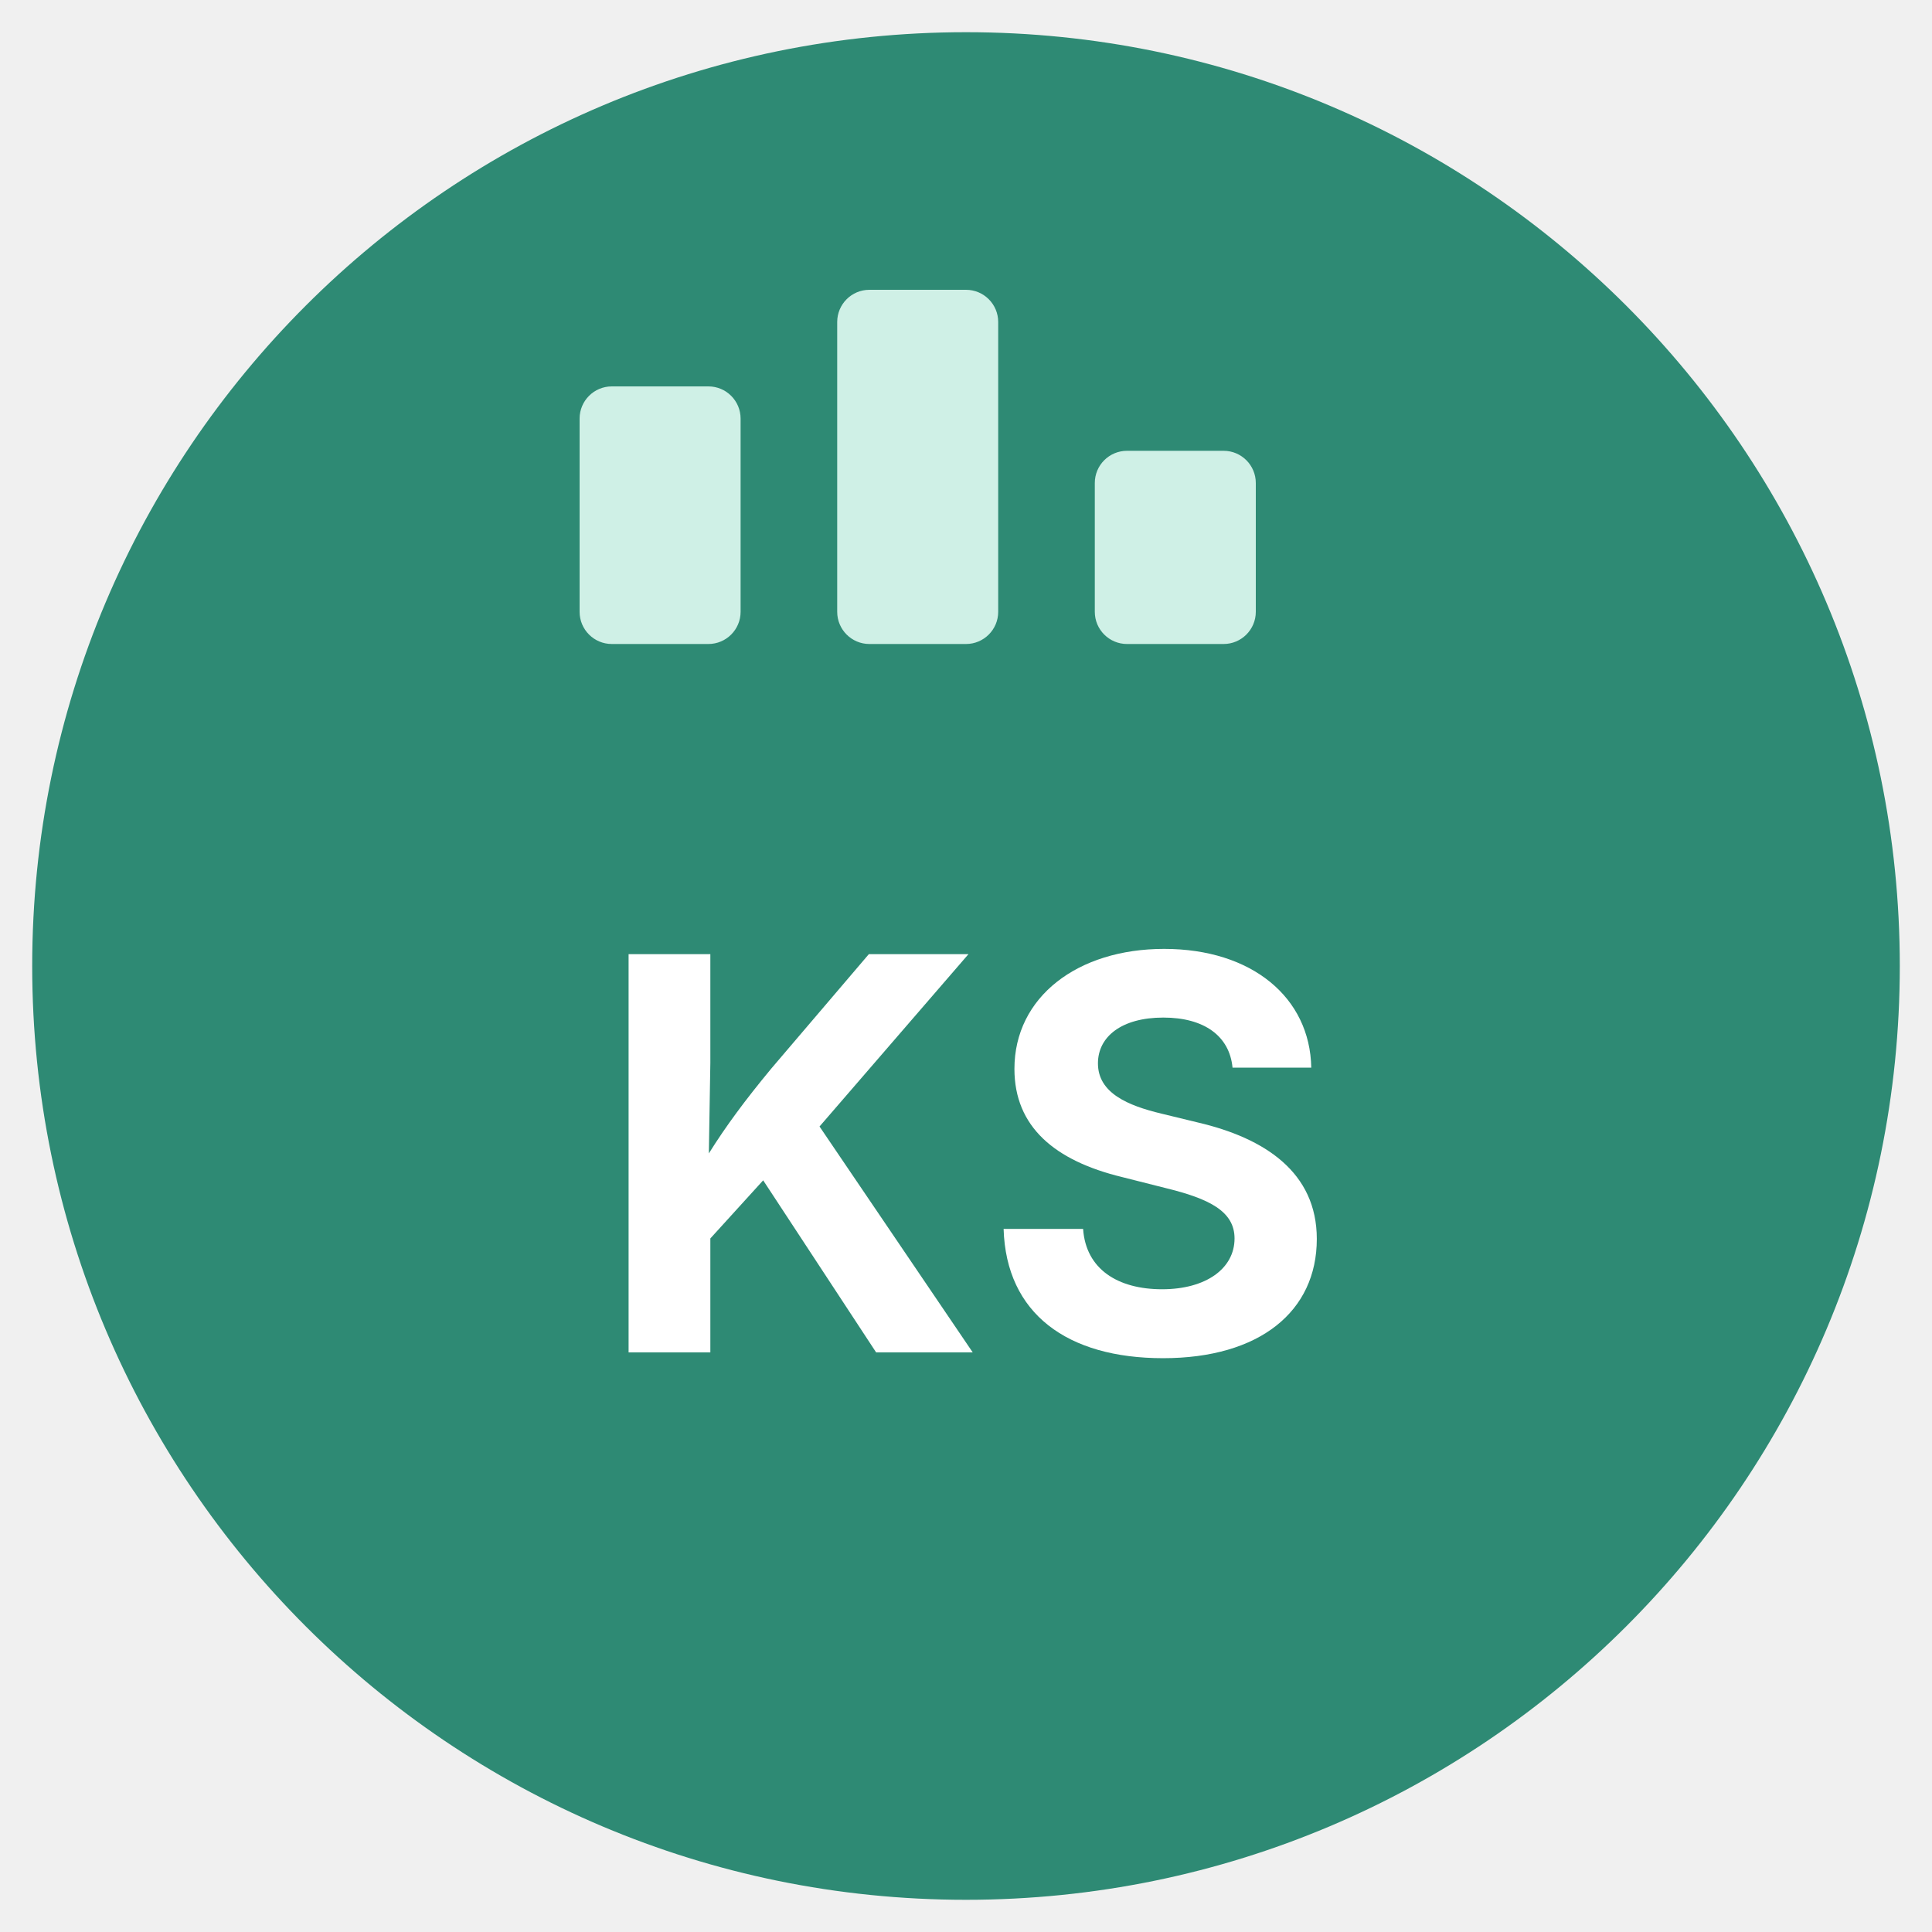
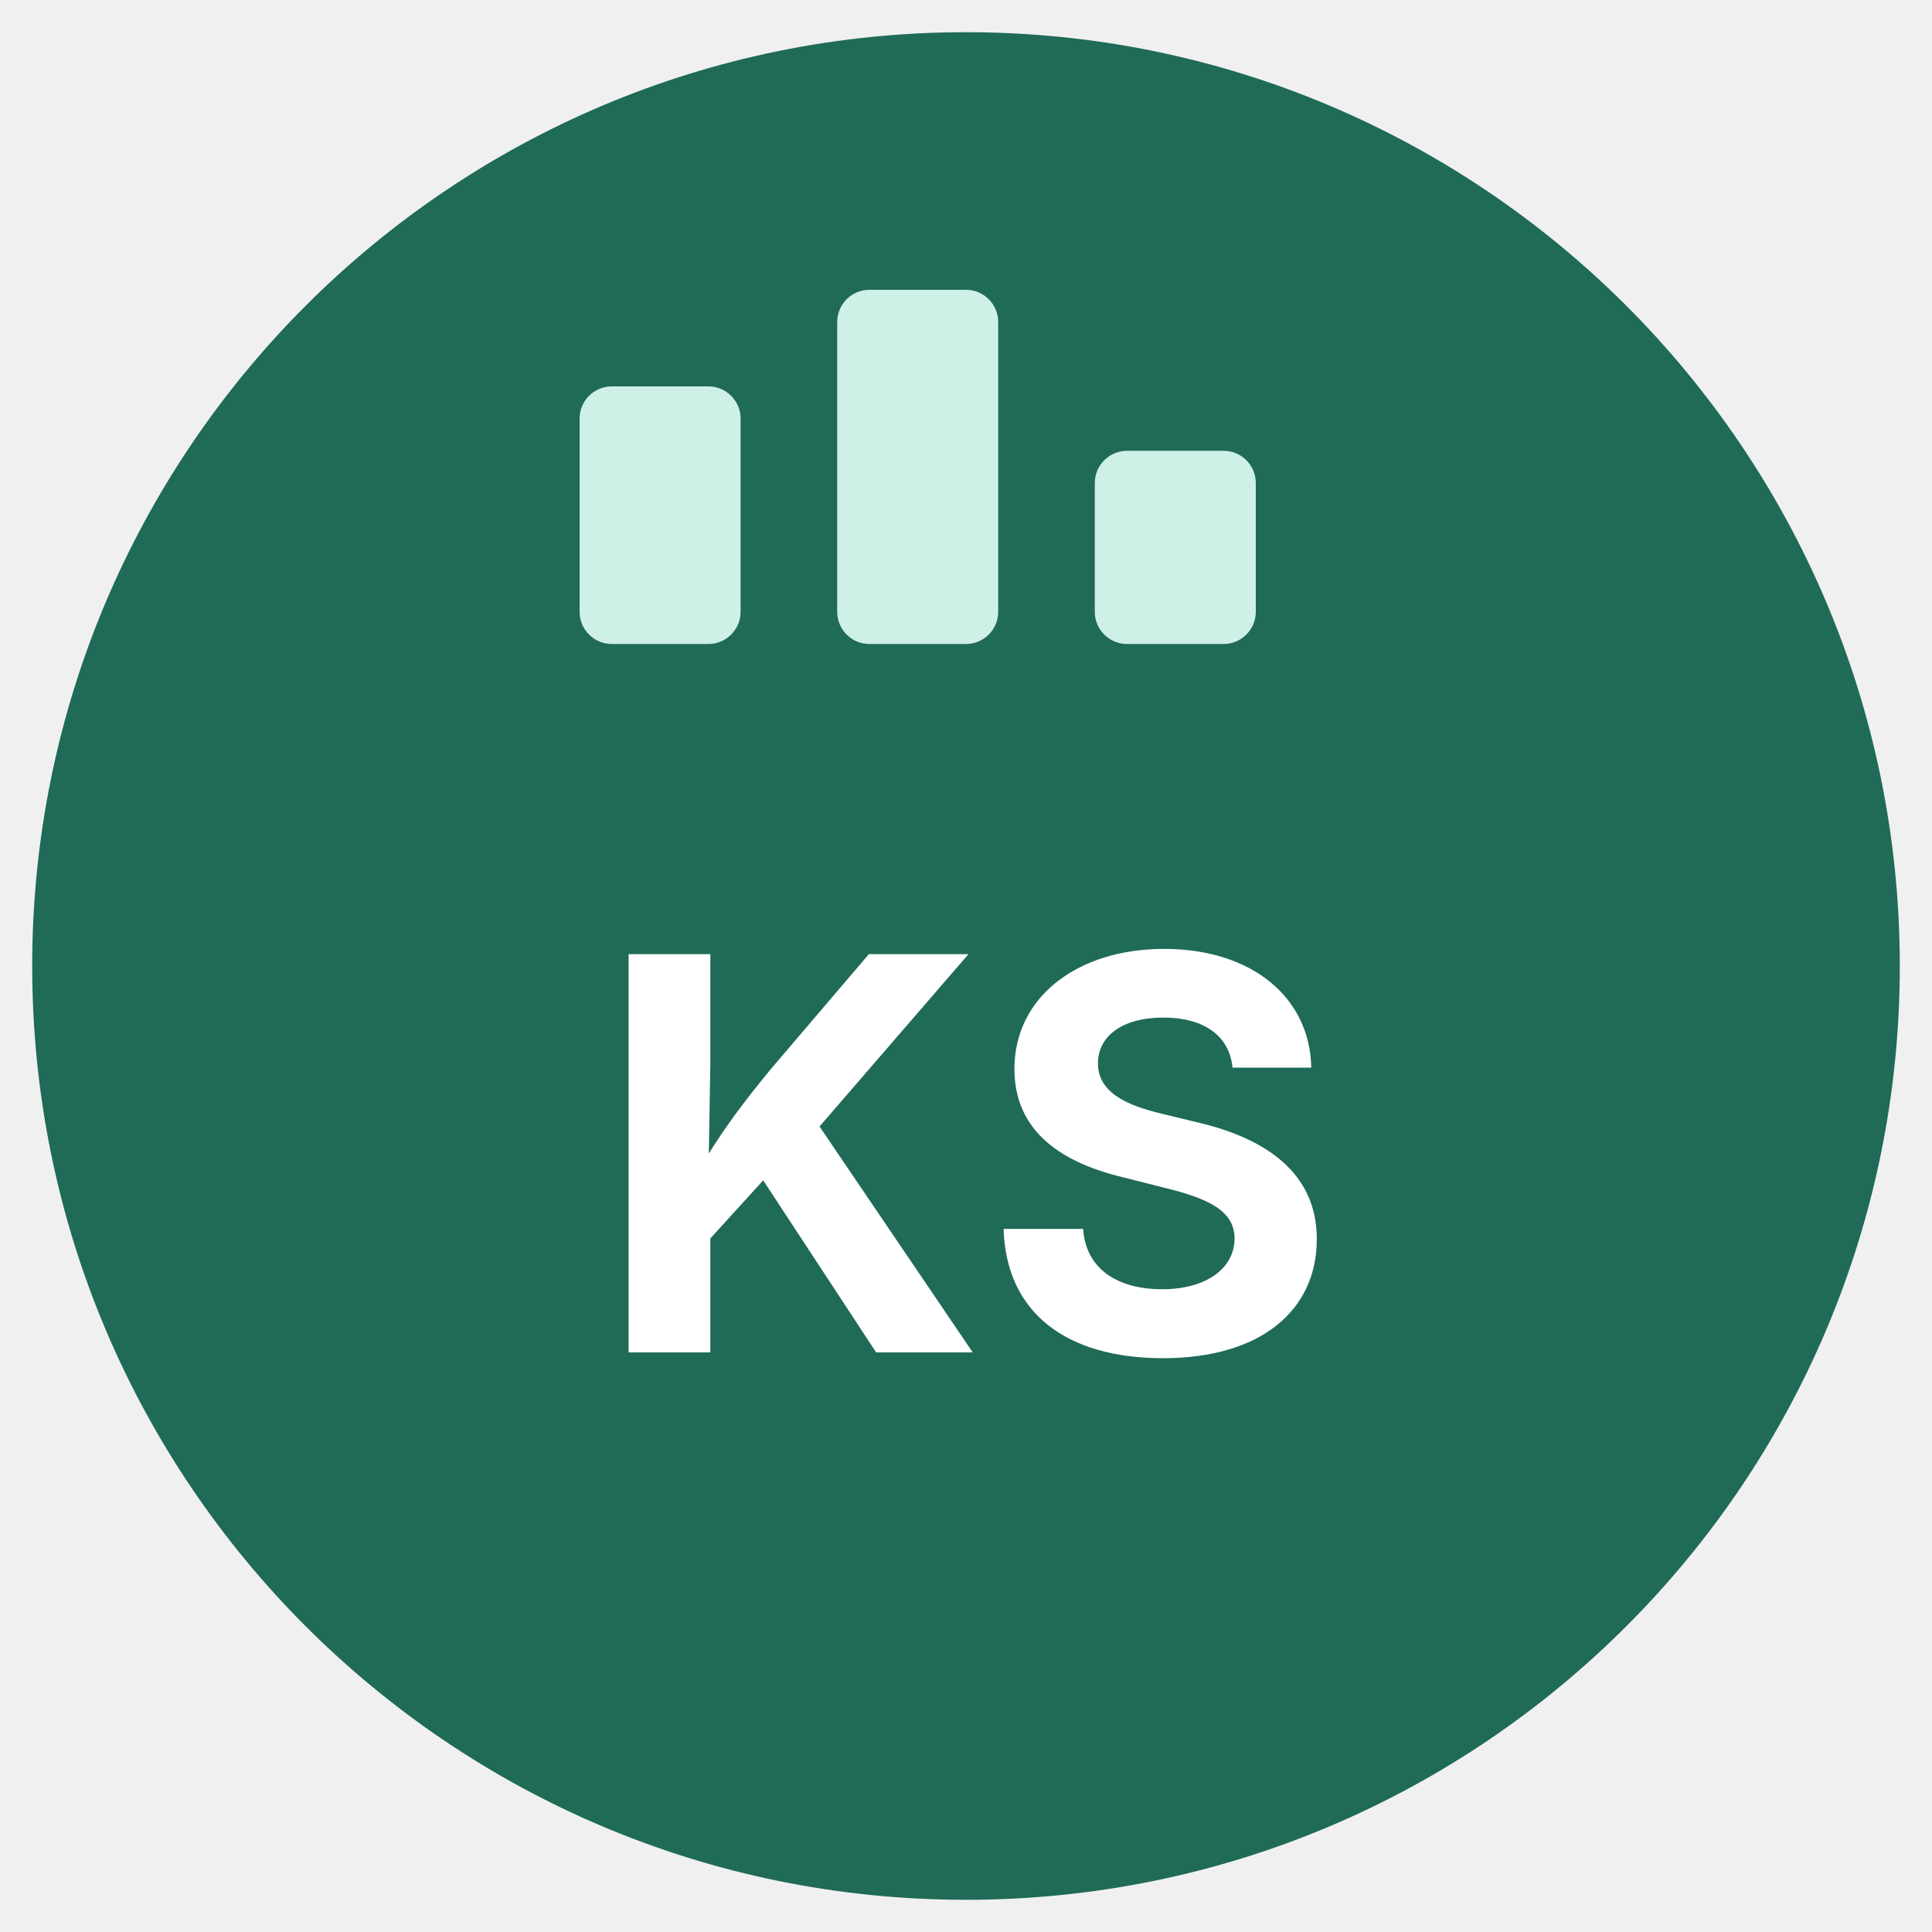
<svg xmlns="http://www.w3.org/2000/svg" viewBox="0 0 120 120" width="120" height="120" role="img" aria-label="KS placeholder">
-   <circle cx="60" cy="60" r="58" fill="#2E8A74" />
+   <circle cx="60" cy="60" r="58" fill="#1F6B57" />
  <g fill="#CFF0E6">
    <rect x="36" y="24" width="10" height="16" rx="2" />
    <rect x="52" y="18" width="10" height="22" rx="2" />
    <rect x="68" y="28" width="10" height="12" rx="2" />
  </g>
  <text x="60" y="84" text-anchor="middle" font-family="system-ui, -apple-system, Segoe UI, sans-serif" font-size="34" font-weight="700" fill="#FFFFFF">KS</text>
</svg>
